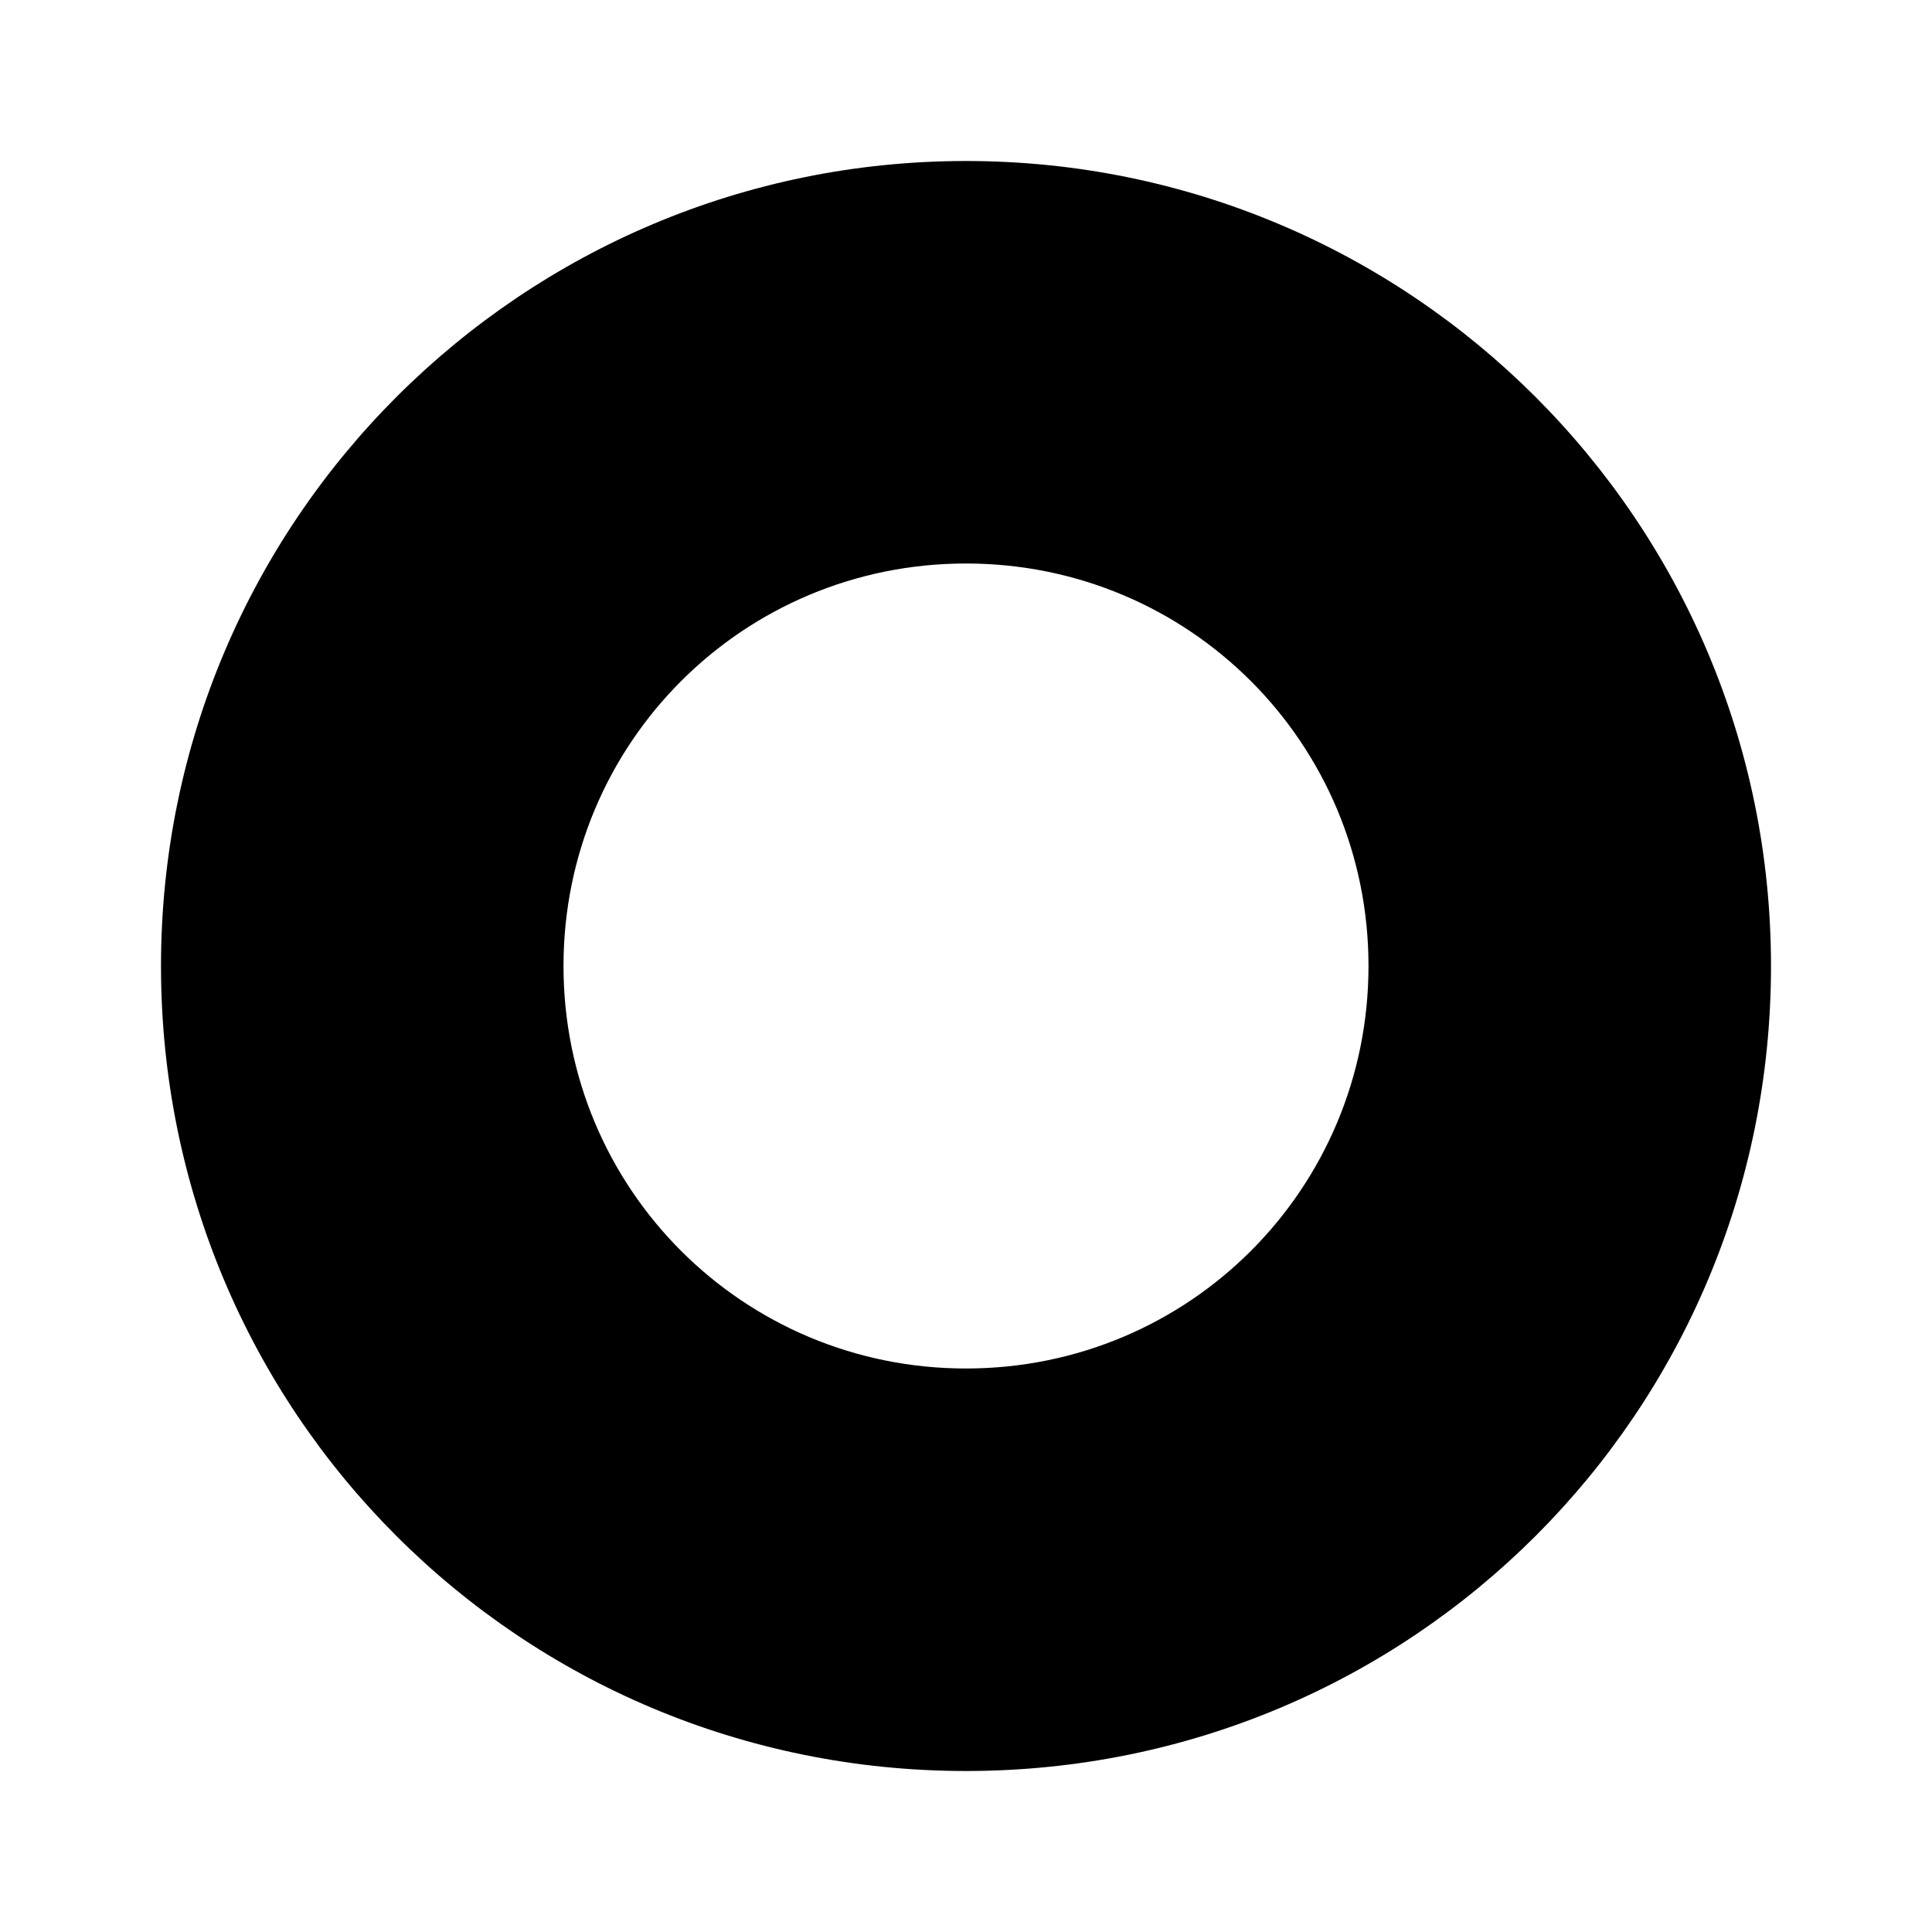
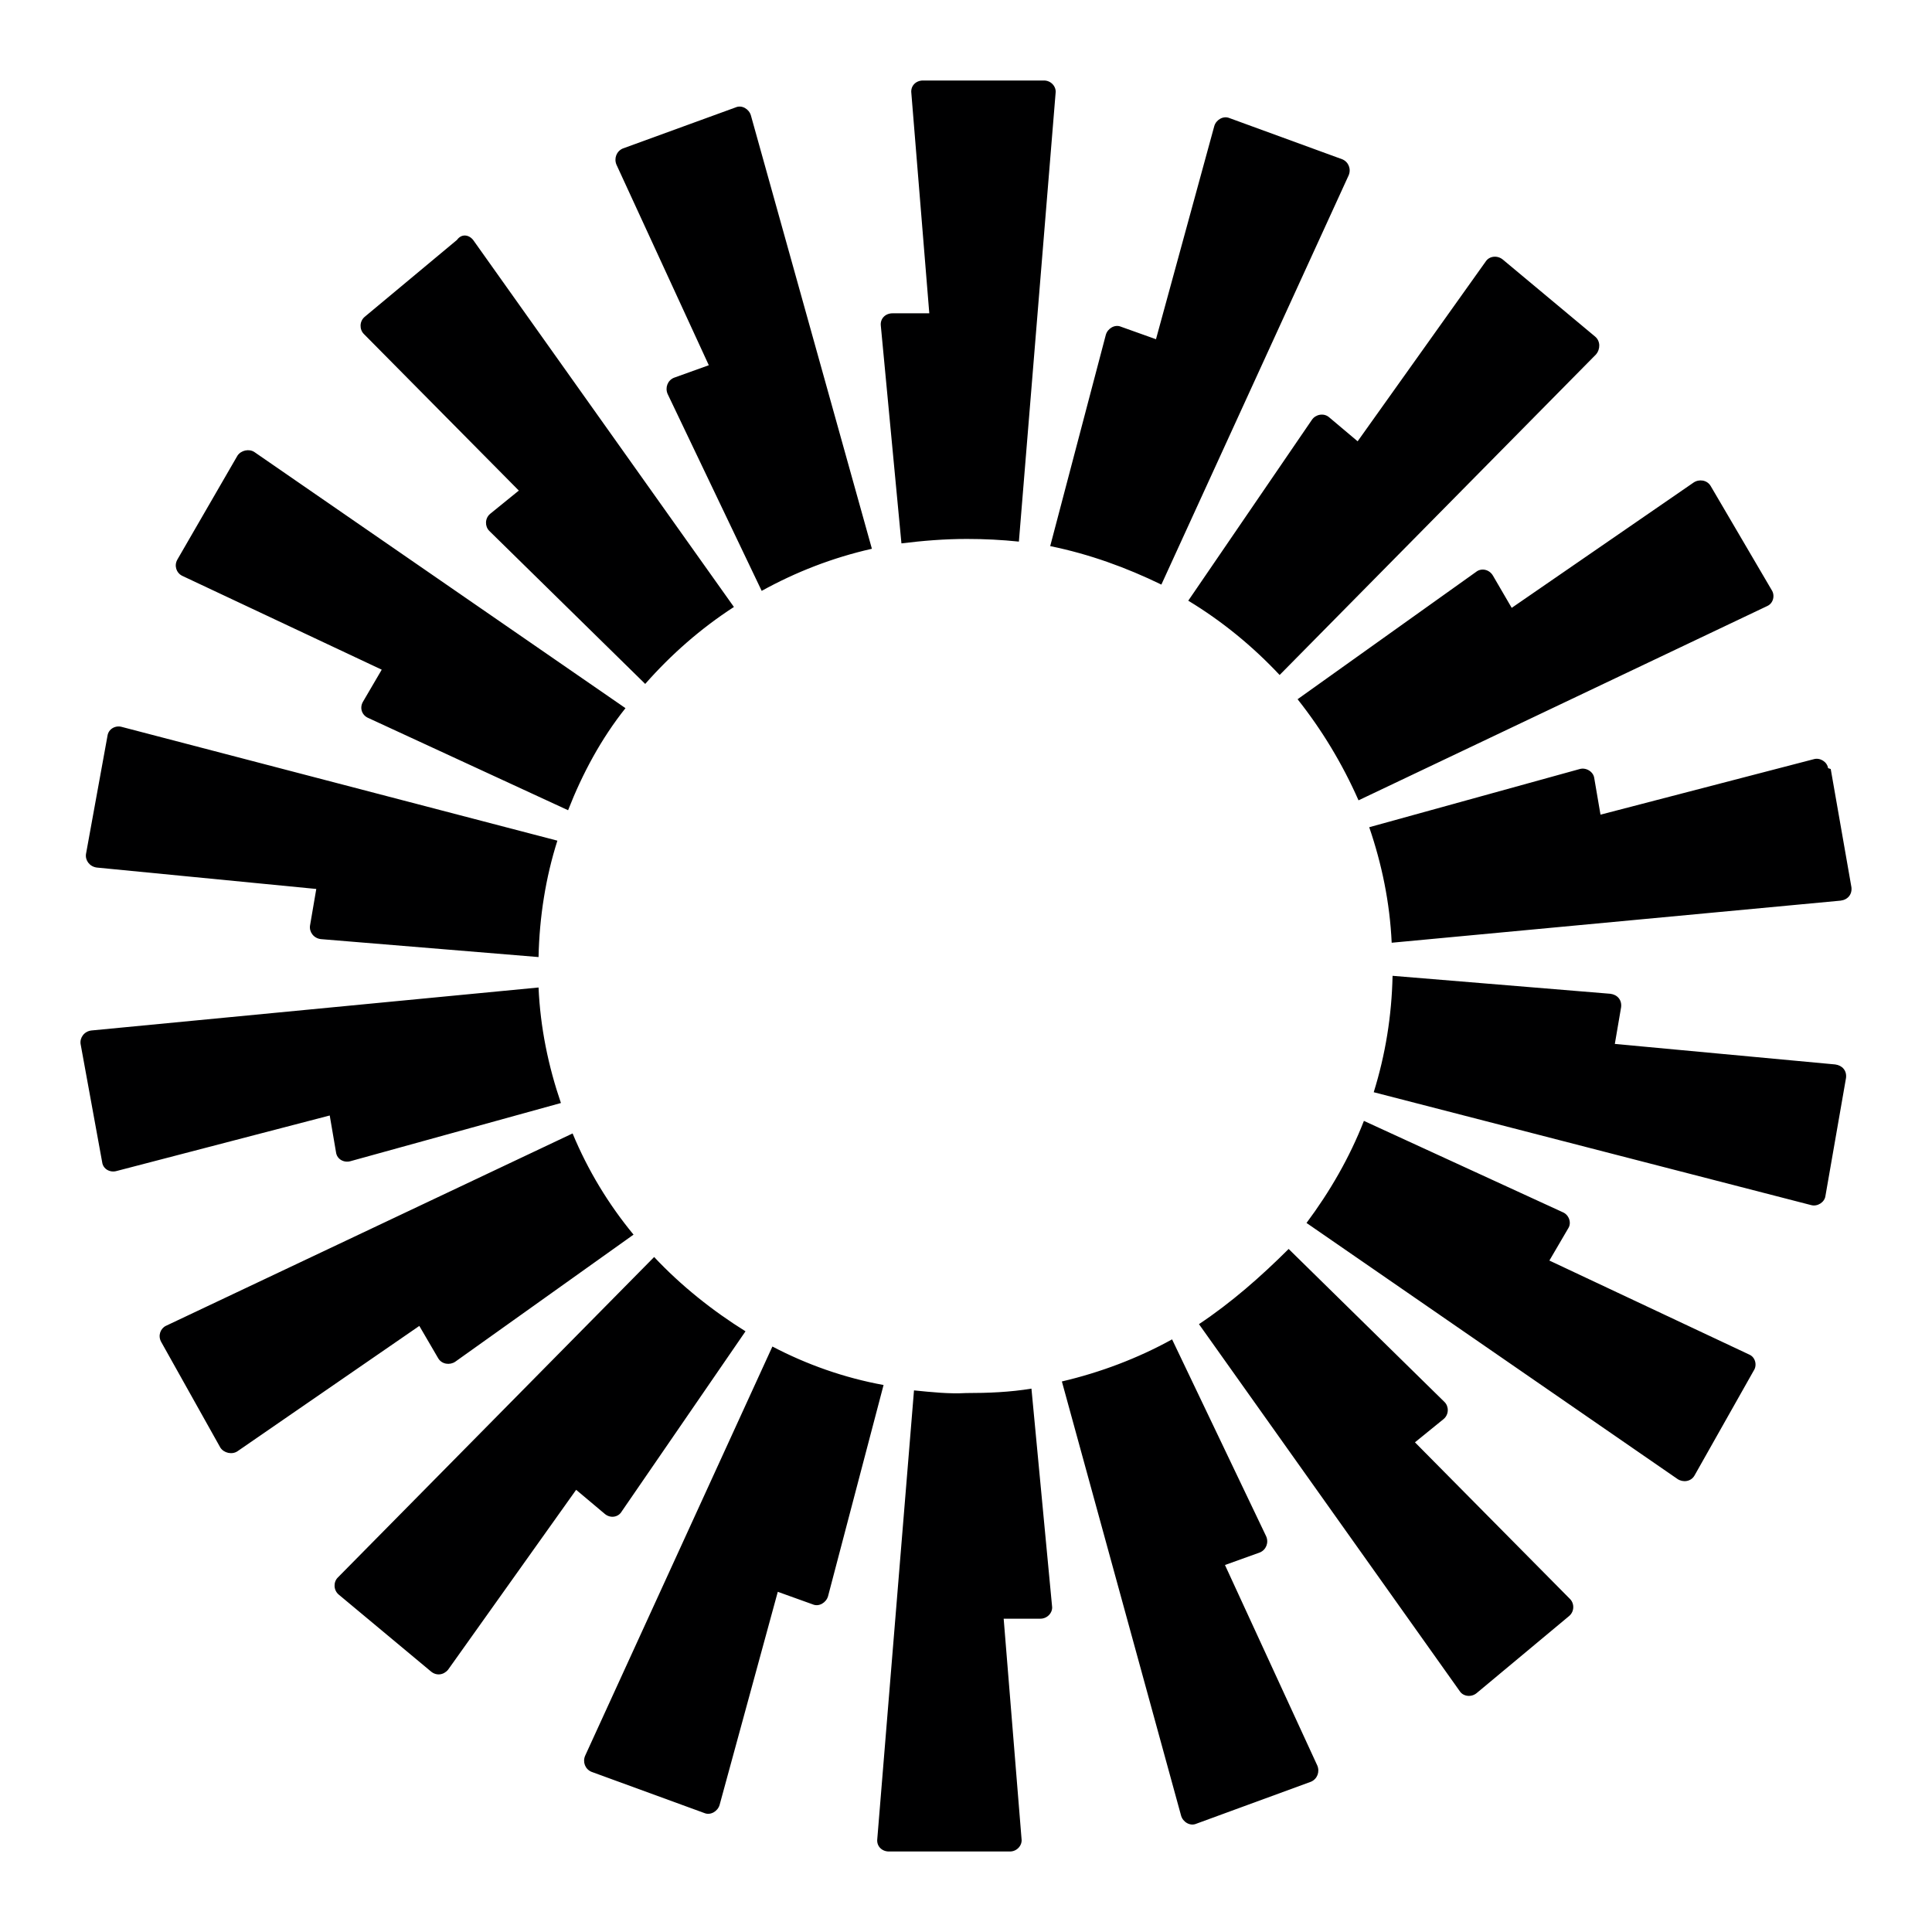
<svg xmlns="http://www.w3.org/2000/svg" width="24" height="24" viewBox="0 0 24 24" fill="none">
  <g id="size=24">
-     <path id="Path" d="M12 2C6.491 2 2 6.458 2 12C2 17.542 6.459 22 12 22C17.541 22 22 17.541 22 12C22 6.459 17.509 2 12 2ZM12 17C9.229 17 7 14.771 7 12C7 9.229 9.229 7 12 7C14.771 7 17 9.229 17 12C17 14.771 14.771 17 12 17Z" fill="#000001" />
+     <path id="Vector" d="M13.113 1.156L12.657 6.728C12.445 6.706 12.234 6.695 12.011 6.695C11.733 6.695 11.466 6.717 11.198 6.75L10.942 4.048C10.931 3.959 10.998 3.892 11.087 3.892H11.544L11.321 1.156C11.31 1.067 11.377 1 11.466 1H12.969C13.058 1 13.124 1.078 13.113 1.156ZM9.328 1.434C9.306 1.356 9.217 1.3 9.139 1.334L7.736 1.845C7.658 1.879 7.625 1.968 7.658 2.046L8.805 4.537L8.371 4.693C8.293 4.726 8.26 4.815 8.293 4.893L9.462 7.34C9.885 7.106 10.341 6.928 10.831 6.817L9.328 1.434ZM5.877 2.98L9.117 7.54C8.705 7.807 8.338 8.129 8.015 8.496L6.078 6.595C6.022 6.539 6.022 6.439 6.089 6.383L6.445 6.094L4.519 4.148C4.464 4.092 4.464 3.992 4.53 3.936L5.677 2.98C5.733 2.902 5.822 2.913 5.877 2.98ZM3.161 5.616C3.094 5.571 2.994 5.594 2.95 5.66L2.204 6.95C2.159 7.028 2.193 7.117 2.259 7.151L4.742 8.319L4.508 8.719C4.464 8.797 4.497 8.886 4.575 8.919L7.057 10.065C7.235 9.609 7.469 9.175 7.77 8.797L3.161 5.616ZM1.335 9.142C1.347 9.053 1.436 9.008 1.513 9.03L6.924 10.443C6.779 10.899 6.701 11.388 6.69 11.889L3.985 11.666C3.896 11.655 3.84 11.577 3.851 11.499L3.929 11.043L1.202 10.777C1.113 10.765 1.057 10.688 1.068 10.61L1.335 9.142ZM1.135 12.801C1.046 12.812 0.99 12.89 1.001 12.968L1.269 14.436C1.28 14.525 1.369 14.569 1.447 14.547L4.096 13.857L4.174 14.313C4.185 14.402 4.274 14.447 4.352 14.425L6.968 13.702C6.812 13.246 6.712 12.767 6.69 12.267L1.135 12.801ZM2.003 16.671C1.959 16.593 1.992 16.505 2.059 16.471L7.113 14.08C7.302 14.536 7.558 14.959 7.87 15.337L5.655 16.916C5.588 16.961 5.488 16.949 5.443 16.872L5.209 16.471L2.95 18.028C2.883 18.073 2.783 18.051 2.738 17.984L2.003 16.671ZM8.126 15.615L4.196 19.597C4.141 19.652 4.141 19.752 4.207 19.808L5.354 20.764C5.421 20.82 5.51 20.809 5.566 20.742L7.157 18.507L7.514 18.807C7.581 18.863 7.681 18.851 7.725 18.773L9.261 16.538C8.85 16.282 8.46 15.971 8.126 15.615ZM7.347 22.01C7.269 21.977 7.235 21.888 7.269 21.81L9.595 16.727C10.018 16.949 10.486 17.116 10.976 17.205L10.286 19.83C10.263 19.908 10.174 19.964 10.096 19.93L9.662 19.774L8.939 22.422C8.916 22.5 8.827 22.555 8.749 22.522L7.347 22.01ZM11.354 17.272L10.898 22.844C10.887 22.933 10.954 23 11.043 23H12.546C12.634 23 12.701 22.922 12.69 22.844L12.468 20.108H12.924C13.013 20.108 13.08 20.03 13.069 19.953L12.813 17.25C12.546 17.294 12.278 17.305 12 17.305C11.789 17.317 11.577 17.294 11.354 17.272ZM16.753 2.179C16.787 2.101 16.753 2.012 16.675 1.979L15.273 1.467C15.195 1.434 15.106 1.489 15.084 1.567L14.36 4.214L13.926 4.059C13.848 4.025 13.759 4.081 13.737 4.159L13.046 6.784C13.536 6.884 13.993 7.051 14.427 7.262L16.753 2.179ZM19.826 4.403L15.896 8.385C15.562 8.029 15.184 7.718 14.761 7.462L16.297 5.215C16.341 5.149 16.442 5.126 16.509 5.182L16.865 5.482L18.457 3.247C18.501 3.18 18.601 3.169 18.668 3.224L19.815 4.181C19.882 4.237 19.882 4.337 19.826 4.403ZM21.952 7.529C22.03 7.495 22.052 7.395 22.008 7.329L21.251 6.038C21.206 5.961 21.106 5.949 21.039 5.994L18.779 7.551L18.546 7.151C18.501 7.073 18.401 7.051 18.334 7.106L16.119 8.686C16.419 9.064 16.675 9.486 16.876 9.942L21.952 7.529ZM22.742 9.553L22.999 11.021C23.01 11.11 22.954 11.177 22.865 11.188L17.288 11.711C17.265 11.21 17.165 10.732 17.009 10.276L19.625 9.553C19.703 9.531 19.793 9.586 19.804 9.664L19.882 10.12L22.531 9.431C22.609 9.408 22.698 9.464 22.709 9.542L22.742 9.553ZM22.498 14.97C22.576 14.992 22.665 14.936 22.676 14.858L22.932 13.39C22.943 13.301 22.887 13.235 22.798 13.223L20.06 12.968L20.138 12.512C20.149 12.423 20.093 12.356 20.004 12.345L17.299 12.122C17.288 12.623 17.21 13.101 17.065 13.568L22.498 14.97ZM21.05 18.329C21.006 18.407 20.906 18.418 20.839 18.373L16.23 15.192C16.52 14.803 16.765 14.38 16.943 13.924L19.414 15.059C19.492 15.092 19.525 15.192 19.481 15.259L19.247 15.659L21.73 16.827C21.807 16.86 21.83 16.961 21.785 17.027L21.05 18.329ZM14.894 16.449L18.134 21.009C18.178 21.076 18.279 21.087 18.345 21.031L19.492 20.075C19.559 20.019 19.559 19.919 19.503 19.863L17.577 17.917L17.933 17.628C18 17.572 18 17.472 17.945 17.417L16.008 15.515C15.662 15.86 15.295 16.182 14.894 16.449ZM14.861 22.655C14.783 22.689 14.694 22.633 14.672 22.555L13.191 17.161C13.67 17.049 14.137 16.872 14.56 16.638L15.729 19.085C15.763 19.163 15.729 19.252 15.651 19.285L15.217 19.441L16.364 21.932C16.397 22.01 16.364 22.099 16.286 22.133L14.861 22.655Z" fill="#000001" />
  </g>
</svg>
